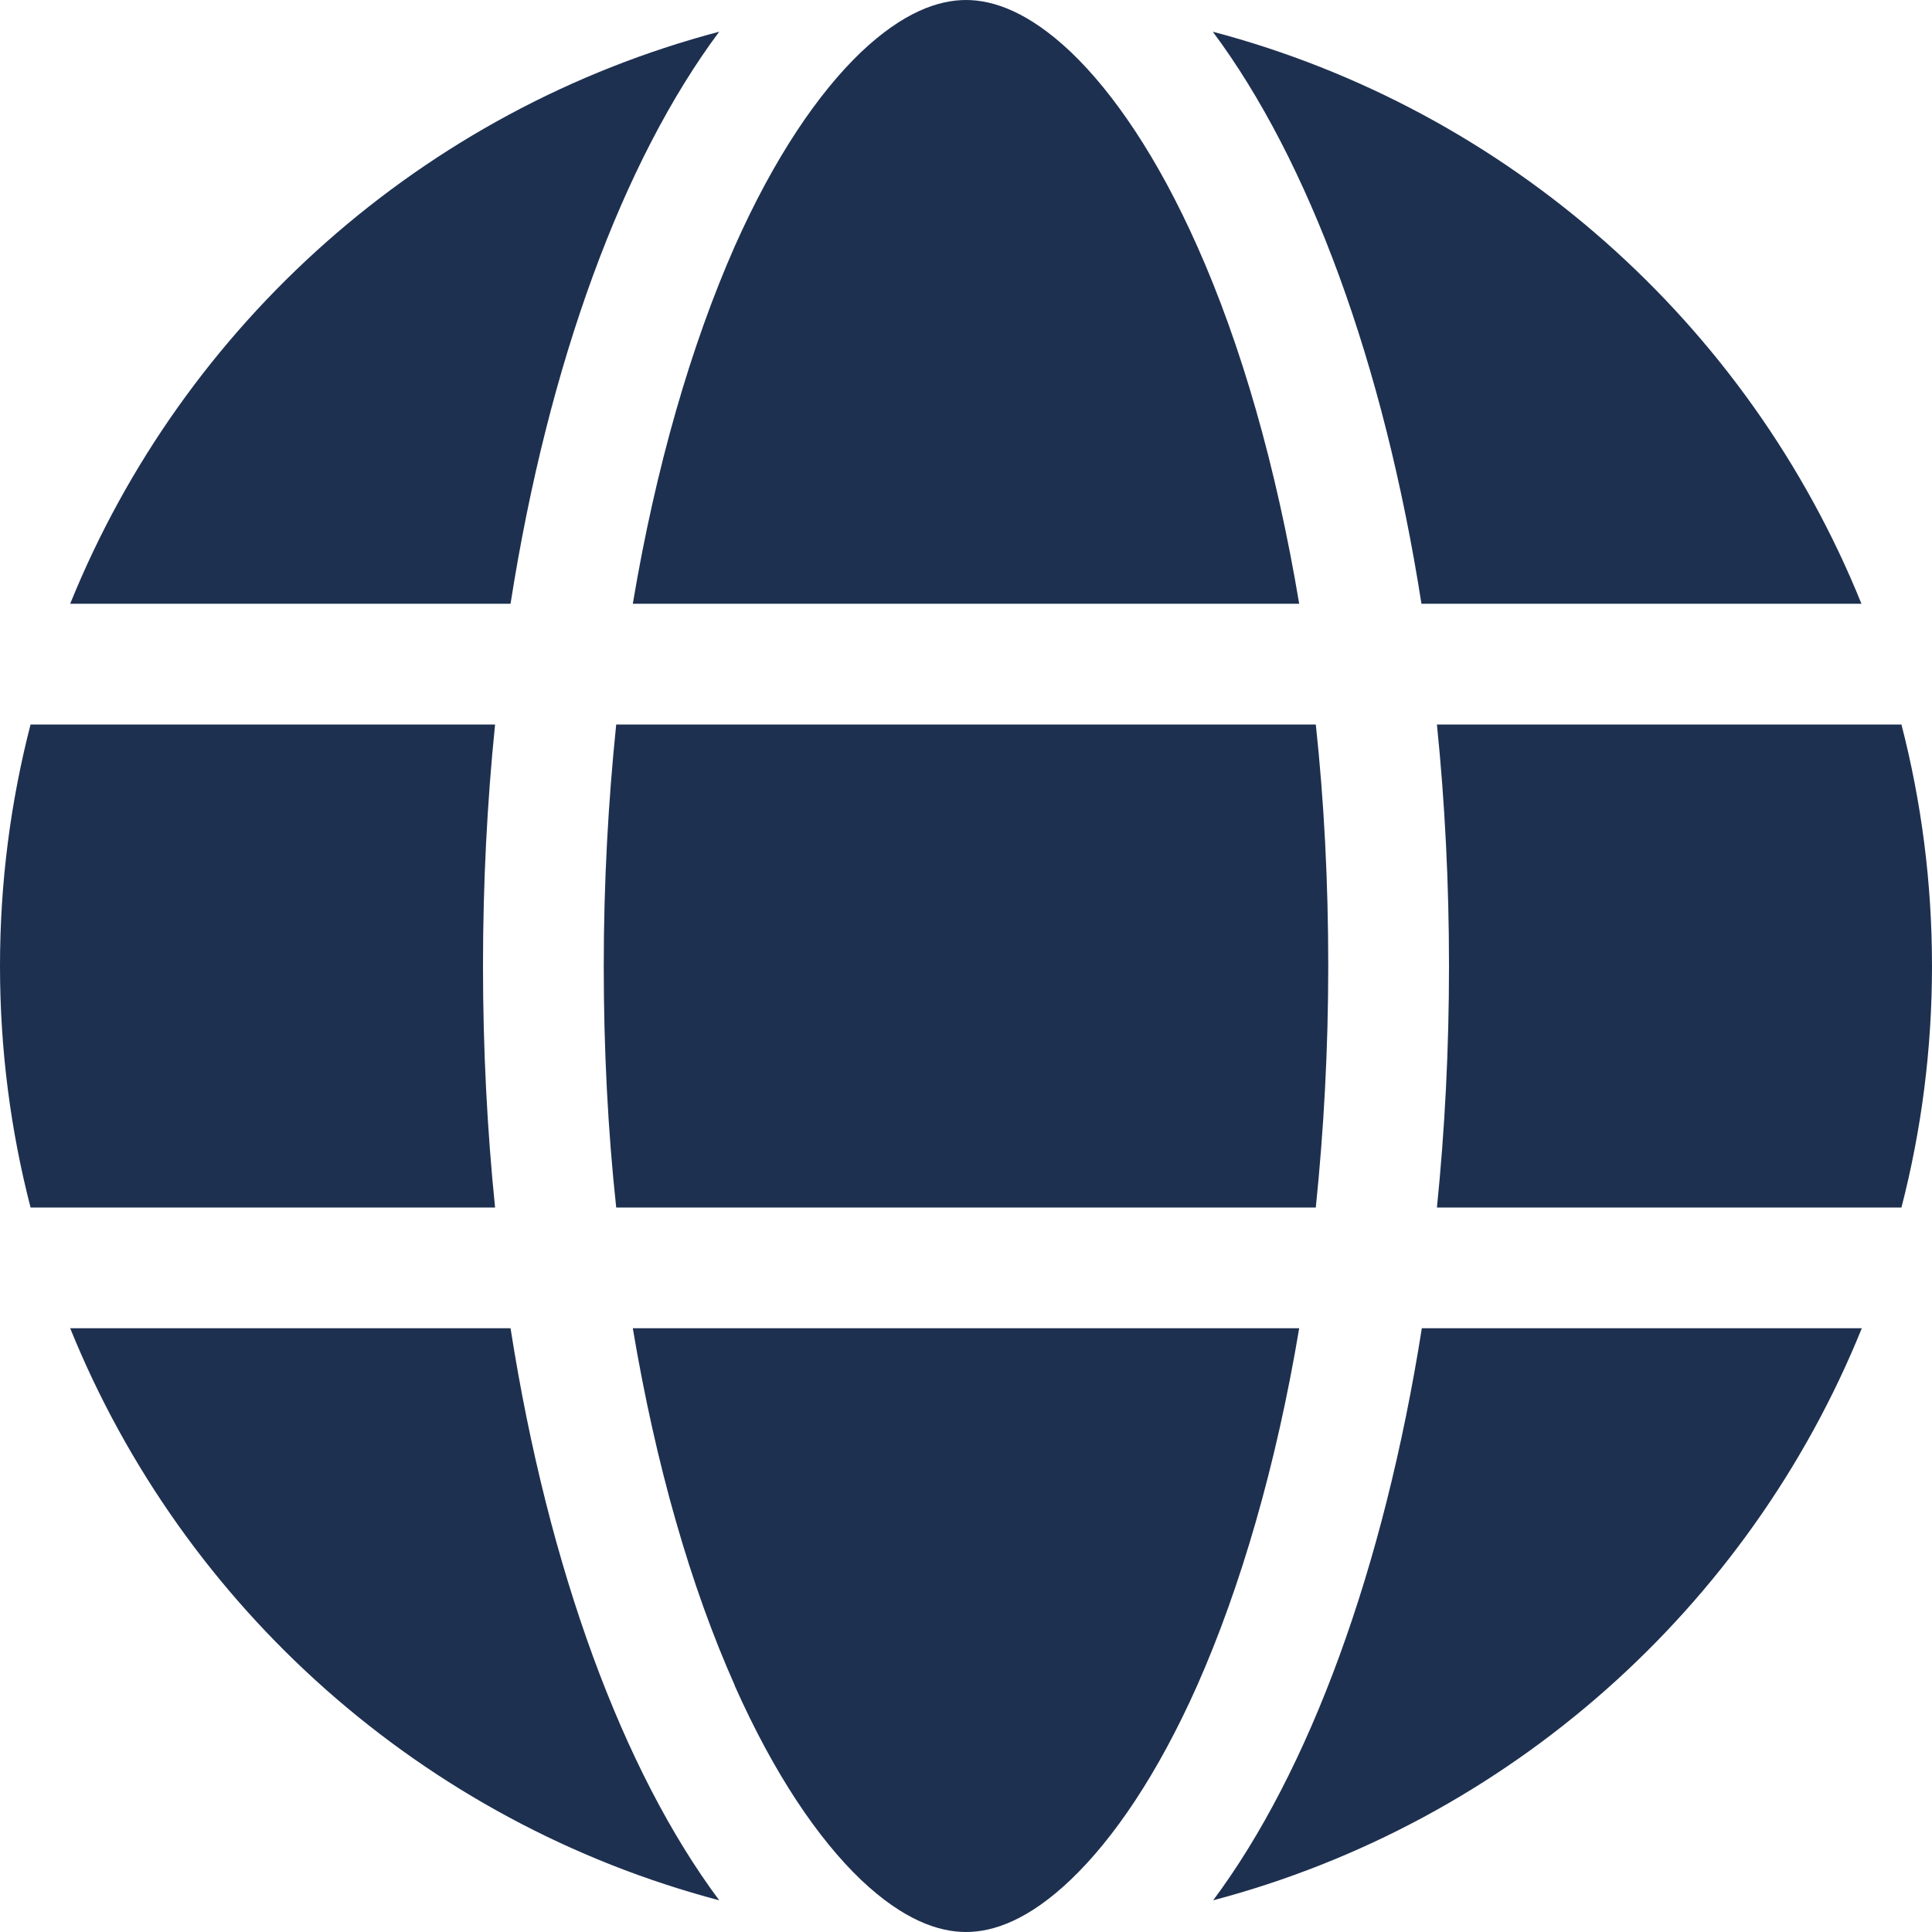
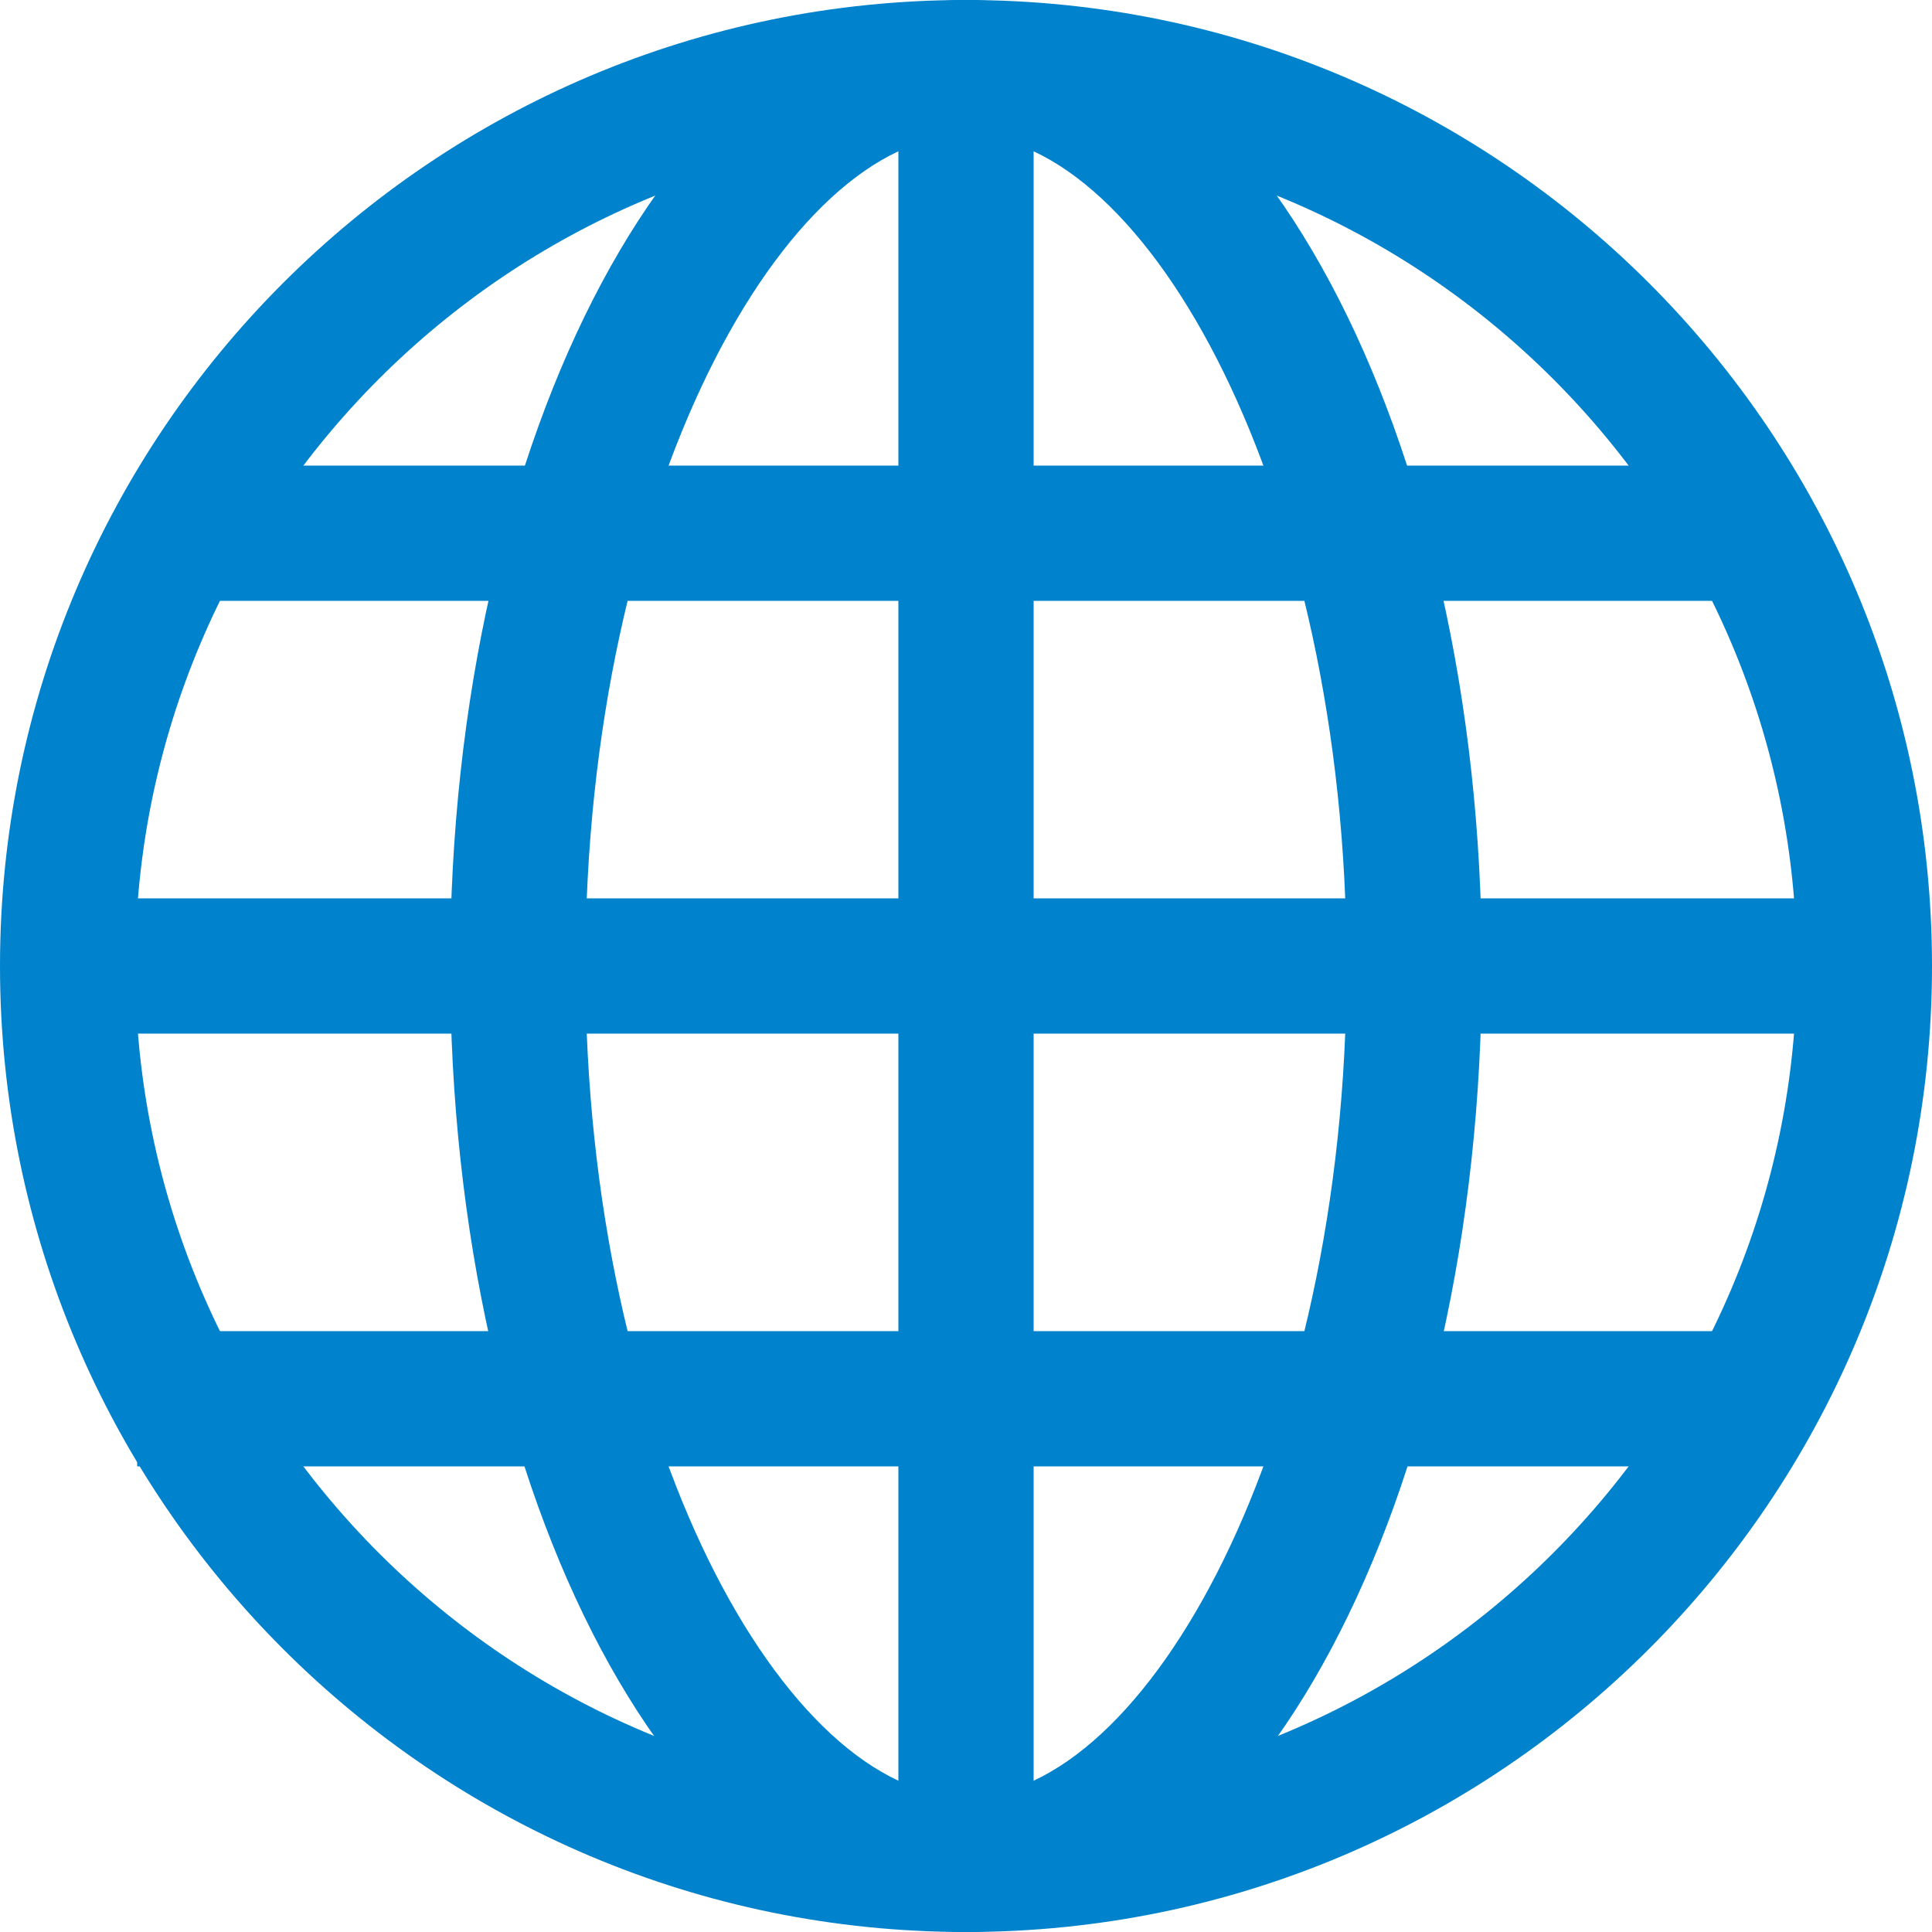
- <svg xmlns="http://www.w3.org/2000/svg" height="16" width="16" viewBox="0 0 512 512">
-   <path opacity="1" fill="#1E3050" d="M352 256c0 22.2-1.2 43.6-3.3 64H163.3c-2.2-20.4-3.3-41.8-3.3-64s1.2-43.6 3.3-64H348.7c2.2 20.4 3.3 41.8 3.3 64zm28.8-64H503.9c5.3 20.5 8.1 41.9 8.1 64s-2.8 43.5-8.1 64H380.8c2.1-20.6 3.2-42 3.2-64s-1.1-43.4-3.2-64zm112.6-32H376.7c-10-63.9-29.8-117.4-55.3-151.6c78.3 20.7 142 77.5 171.9 151.6zm-149.1 0H167.7c6.1-36.4 15.5-68.6 27-94.7c10.5-23.6 22.2-40.7 33.5-51.5C239.4 3.2 248.7 0 256 0s16.6 3.2 27.8 13.8c11.3 10.8 23 27.9 33.5 51.5c11.6 26 20.9 58.2 27 94.7zm-209 0H18.6C48.6 85.9 112.2 29.1 190.6 8.4C165.1 42.6 145.3 96.1 135.3 160zM8.1 192H131.2c-2.1 20.6-3.2 42-3.2 64s1.1 43.4 3.2 64H8.1C2.8 299.5 0 278.1 0 256s2.8-43.5 8.1-64zM194.7 446.6c-11.6-26-20.9-58.2-27-94.6H344.3c-6.1 36.4-15.5 68.6-27 94.6c-10.5 23.6-22.2 40.7-33.5 51.5C272.6 508.8 263.3 512 256 512s-16.6-3.2-27.8-13.8c-11.3-10.8-23-27.9-33.5-51.5zM135.3 352c10 63.9 29.8 117.4 55.3 151.6C112.2 482.9 48.6 426.1 18.6 352H135.3zm358.1 0c-30 74.1-93.6 130.9-171.9 151.6c25.5-34.2 45.2-87.7 55.3-151.6H493.4z" />
+ <svg xmlns="http://www.w3.org/2000/svg" version="1.1" id="Layer_1" x="0px" y="0px" viewBox="0 0 100 100" style="enable-background:new 0 0 100 100;" xml:space="preserve">
+   <style type="text/css">
+ 	.st0{fill:#0082CD;}
+ 	.st1{fill:none;stroke:#0082CD;stroke-width:7;stroke-miterlimit:10;}
+ </style>
+   <g>
+     <path class="st0" d="M50,7c23.7,0,43,19.3,43,43S73.7,93,50,93S7,73.7,7,50S26.3,7,50,7 M50,0C22.4,0,0,22.4,0,50s22.4,50,50,50   s50-22.4,50-50S77.6,0,50,0L50,0z" />
+   </g>
+   <g>
+     <path class="st0" d="M50,7c9.3,0,19.7,18.4,19.7,43S59.3,93,50,93S30.3,74.6,30.3,50S40.7,7,50,7 M50,0C35.3,0,23.3,22.4,23.3,50   s11.9,50,26.7,50s26.7-22.4,26.7-50S64.7,0,50,0L50,0z" />
+   </g>
+   <line class="st1" x1="50" y1="1" x2="50" y2="99.3" />
+   <line class="st1" x1="97.9" y1="50" x2="1" y2="50" />
+   <line class="st1" x1="92.3" y1="72.4" x2="7.1" y2="72.4" />
+   <line class="st1" x1="92.6" y1="27.6" x2="7.4" y2="27.6" />
</svg>
